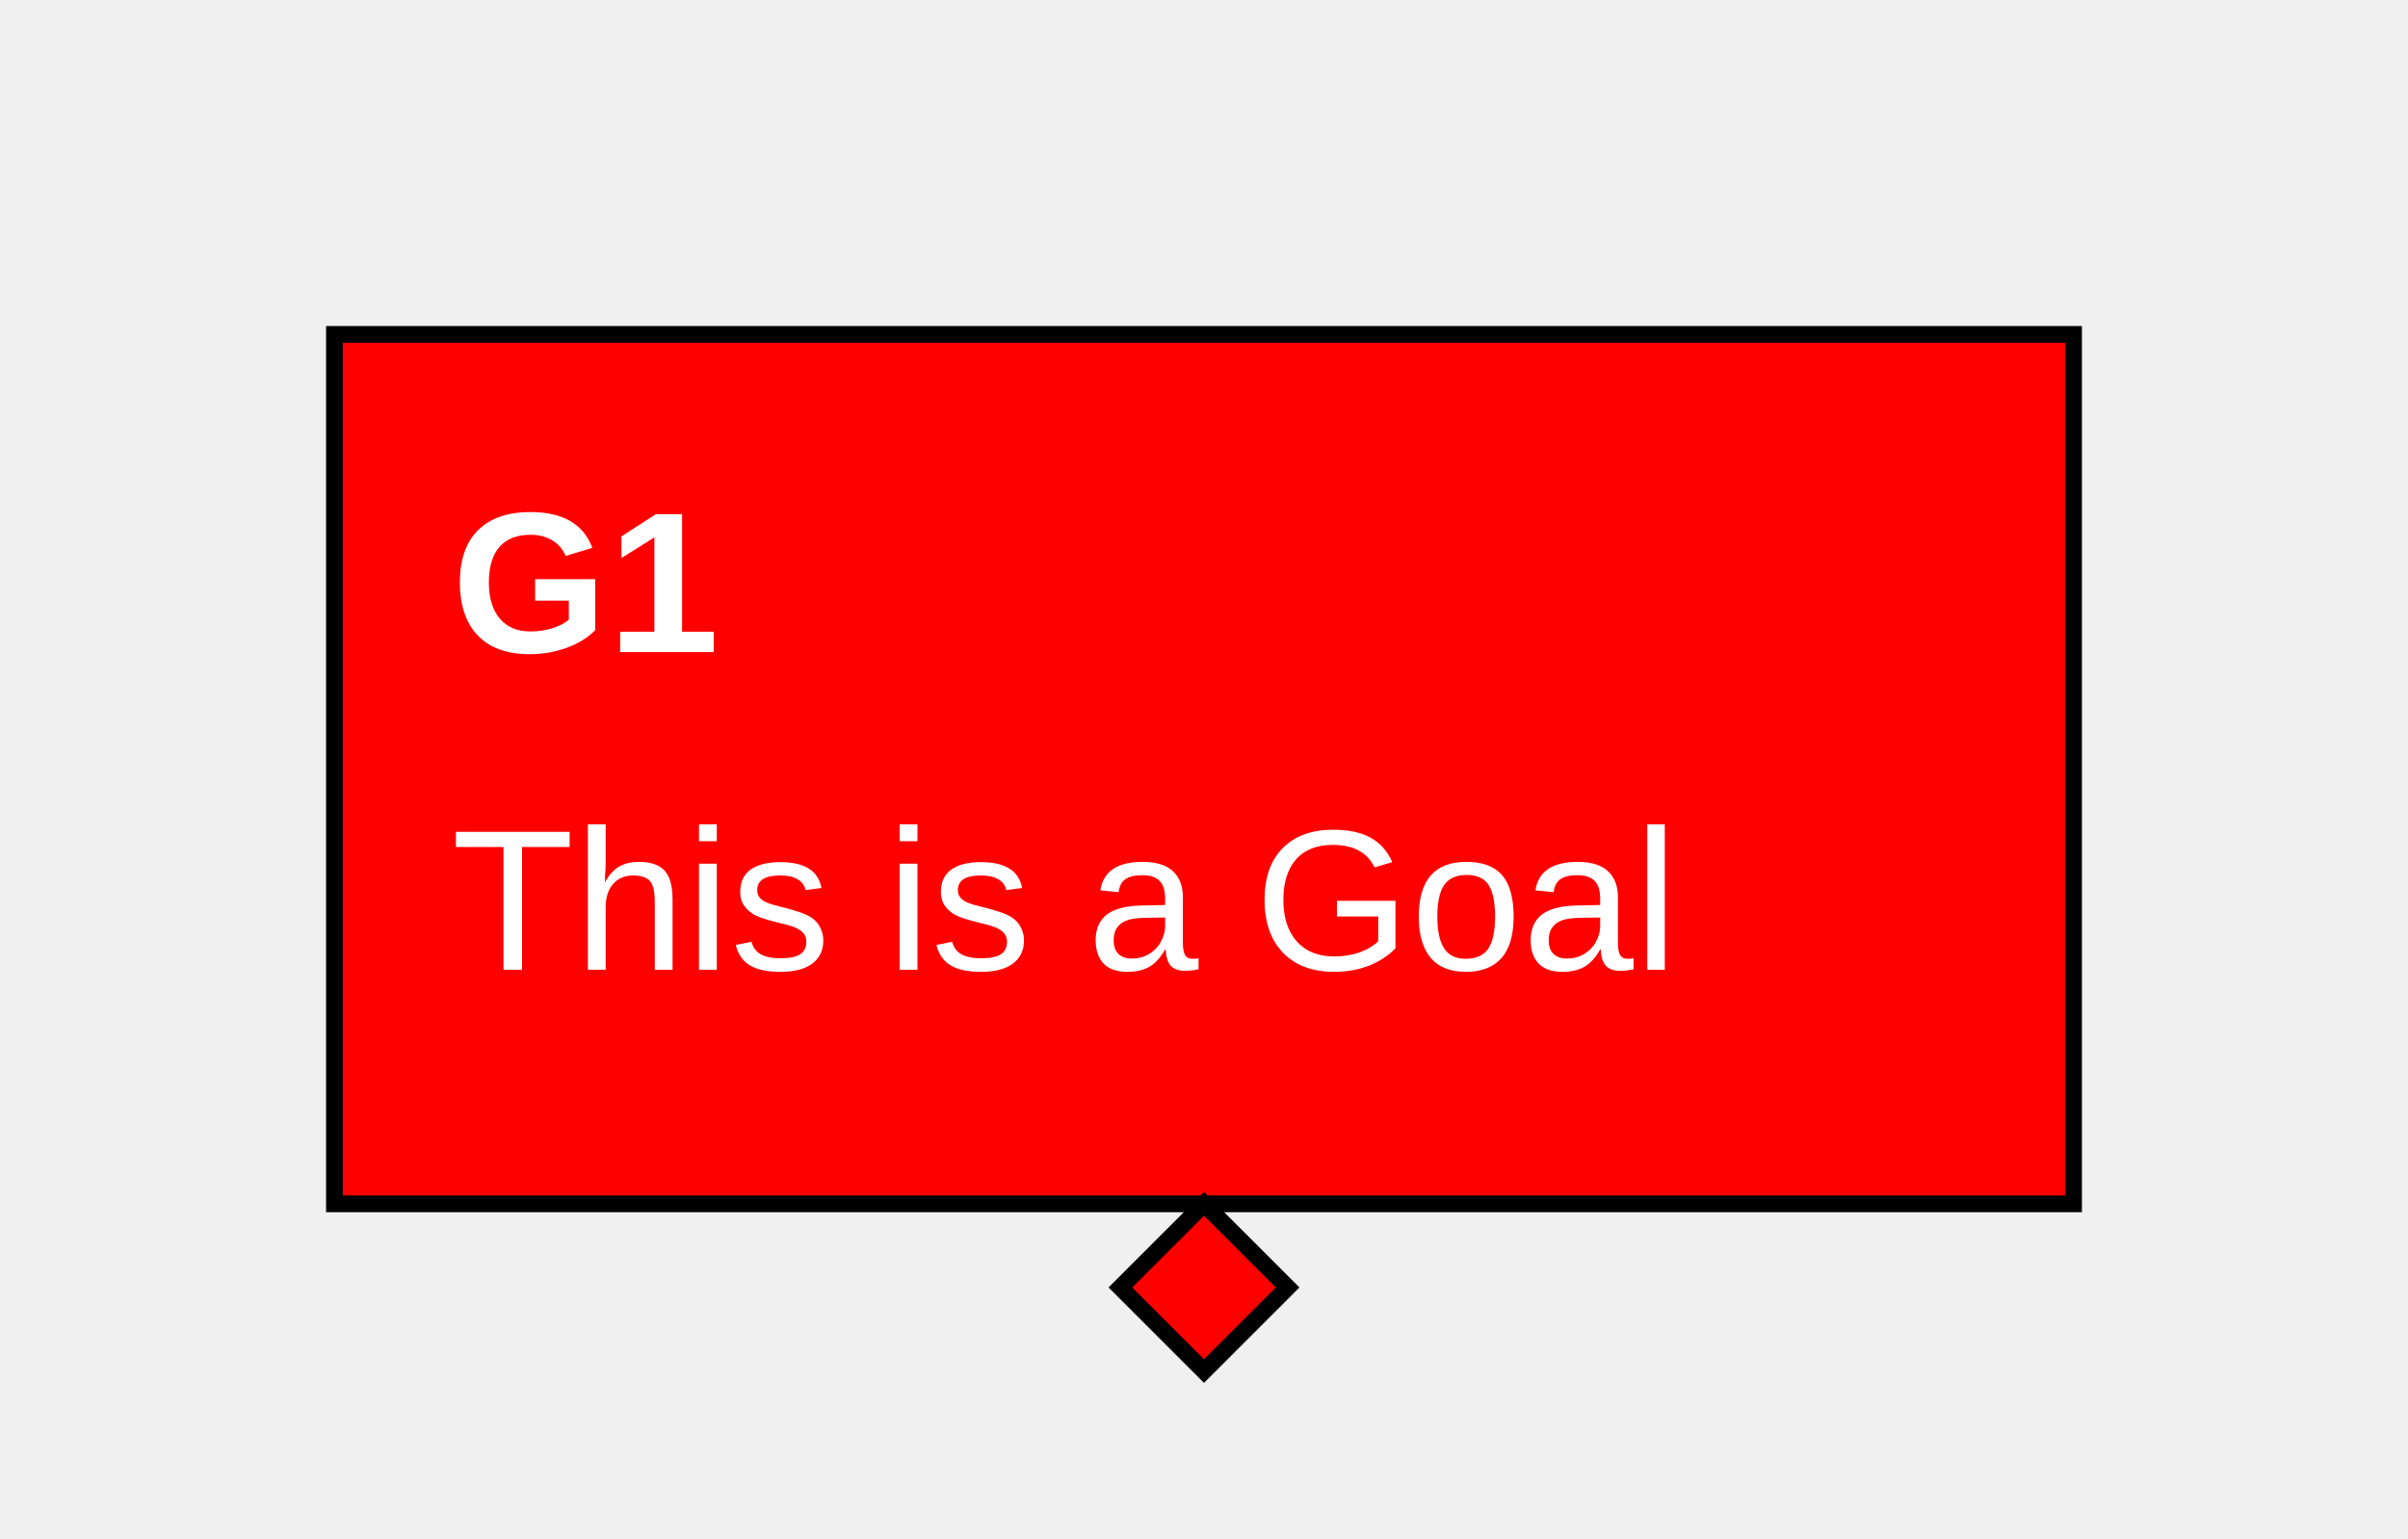
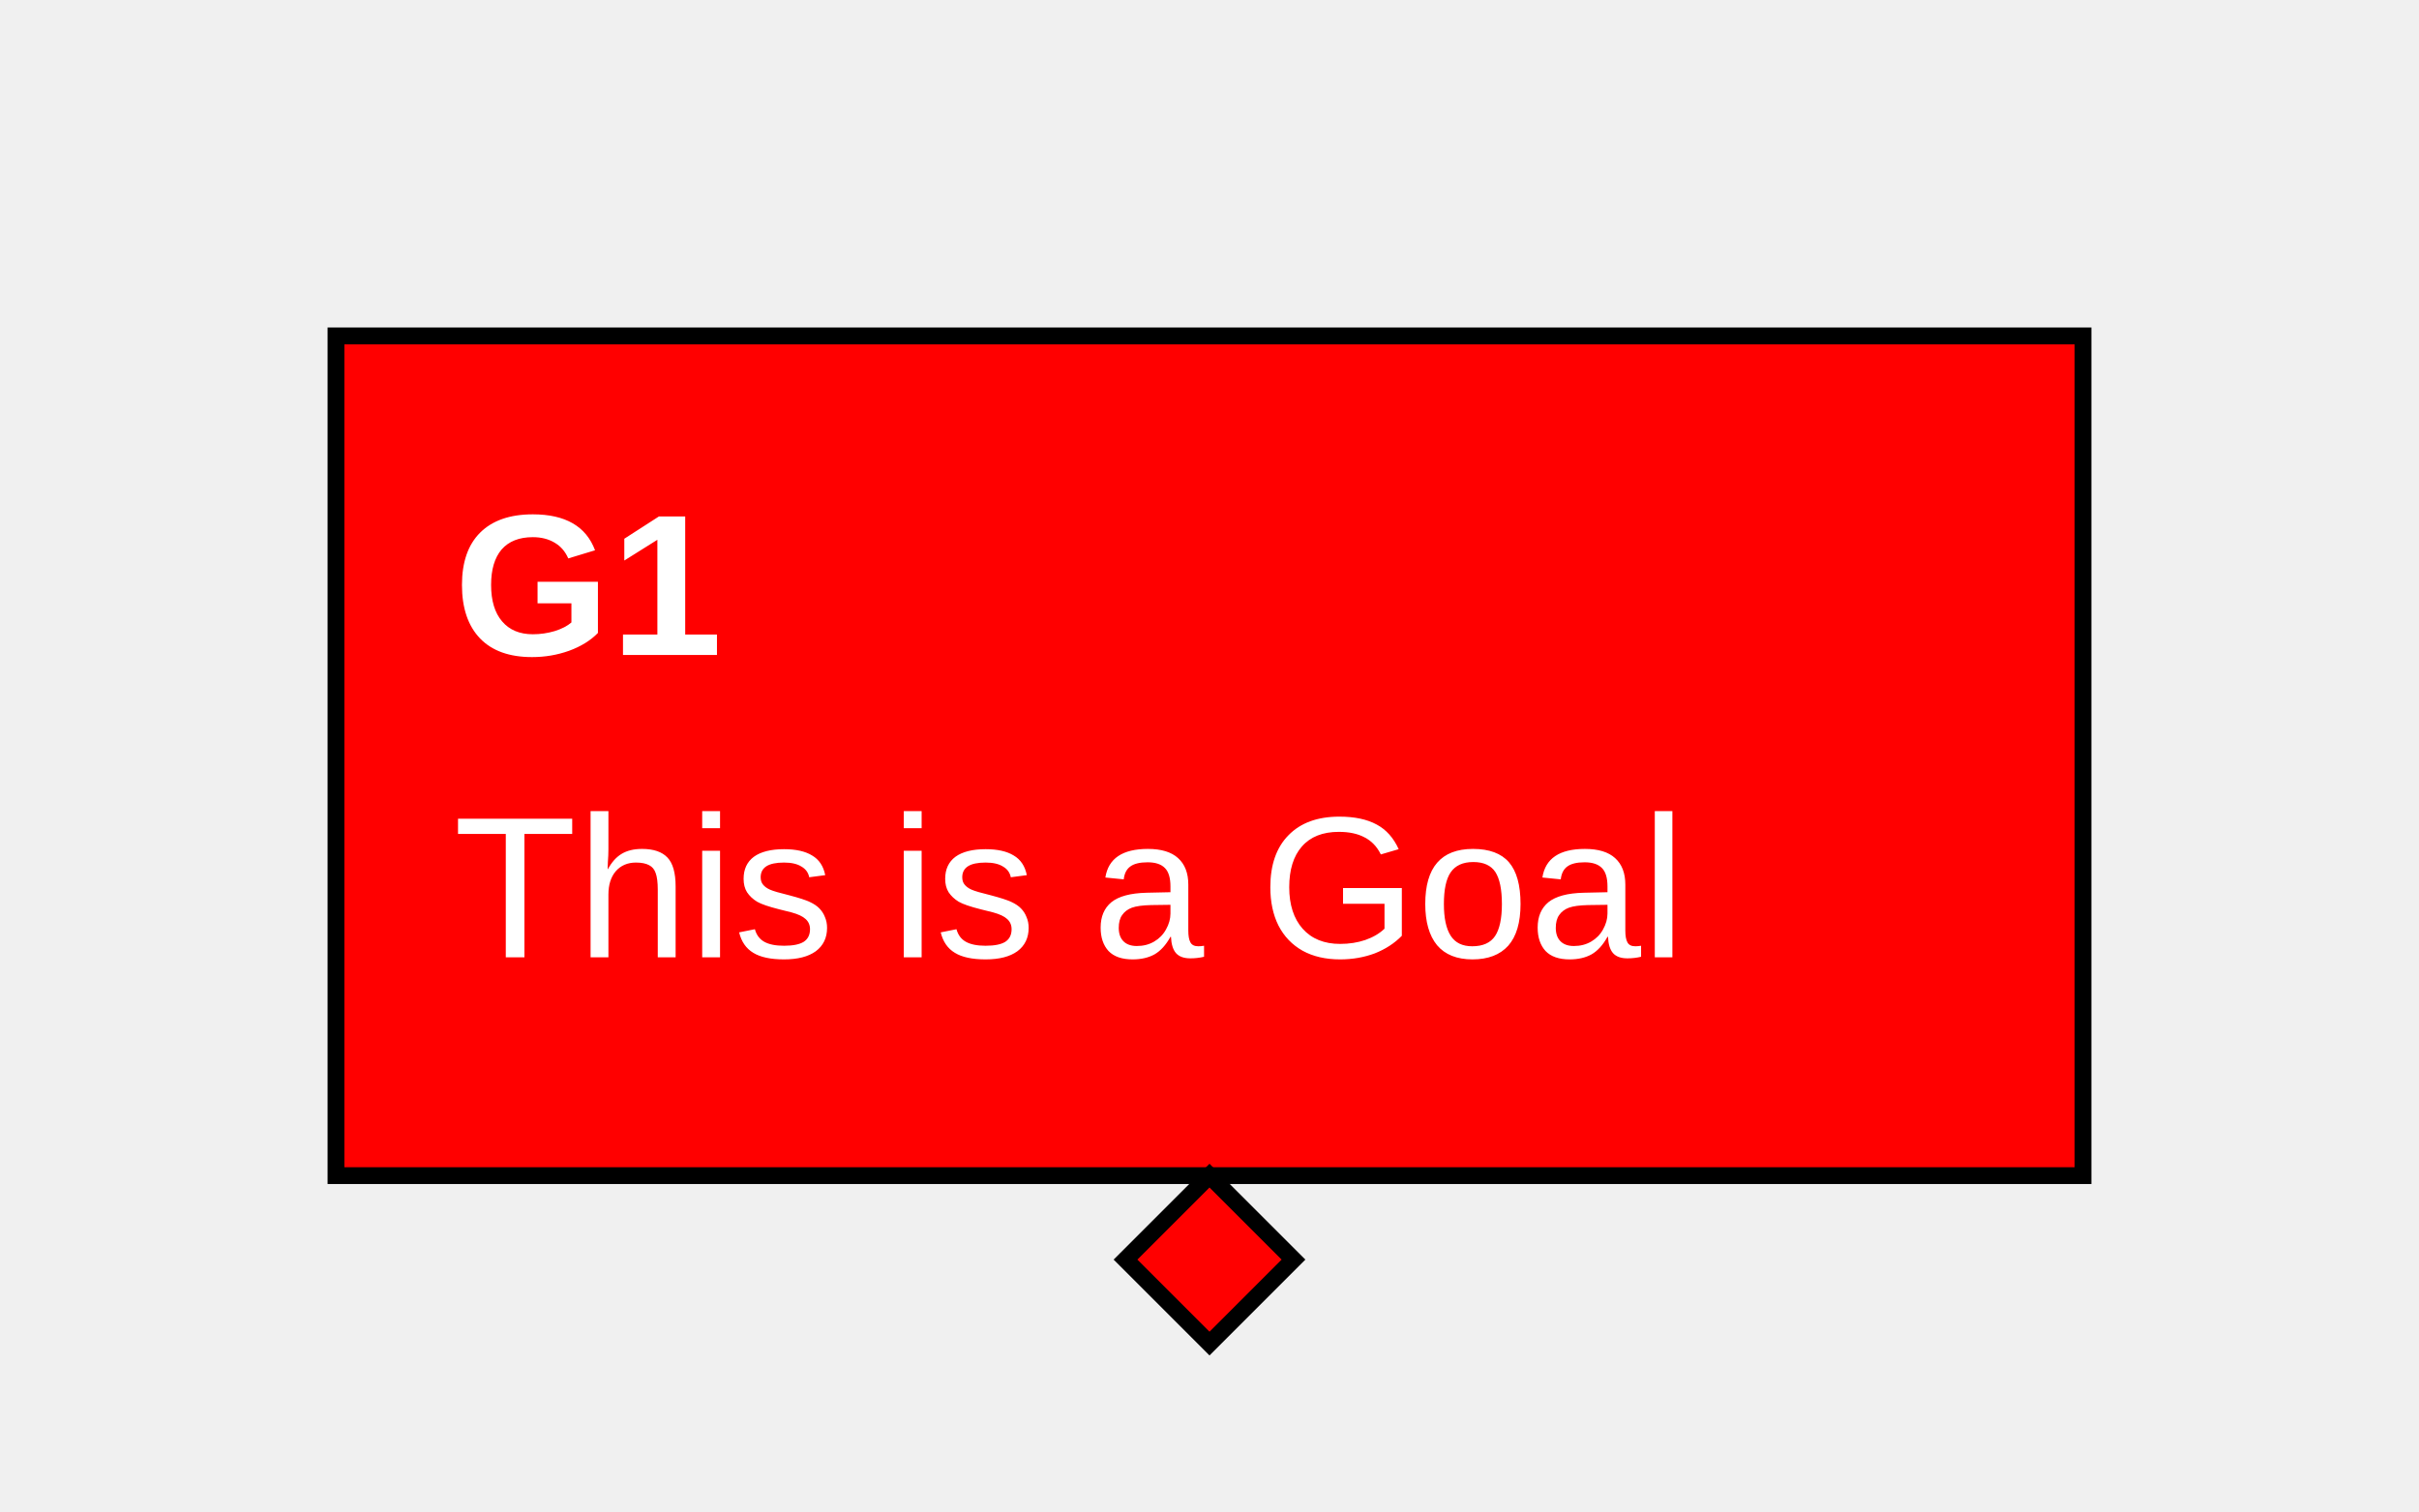
- <svg xmlns="http://www.w3.org/2000/svg" class="gsndiagram" viewBox="0 0 144 92">
+ <svg xmlns="http://www.w3.org/2000/svg" class="gsndiagram" viewBox="0 0 144 90">
  <defs />
  <style type="text/css">

.additionalclass1 path { fill: red; fill-opacity: 1;}
.additionalclass1 text,a { fill: white; }

</style>
  <g class="additionalclass1 additionalclass2 gsn_module_examples_minimalcss_min_gsn_yaml gsnelem gsngoal gsn_undeveloped" id="node_g1">
-     <path class="border" d="M20,20 L124,20 L124,72 L20,72 z" fill-opacity="0" stroke="black" stroke-width="1" />
+     <path class="border" d="M20,20 L124,20 L124,70 L20,70 z" fill-opacity="0" stroke="black" stroke-width="1" />
    <text font-family="Arial" font-size="12" font-weight="bold" x="27" y="39">G1</text>
-     <text font-family="Arial" font-size="12" x="27" y="58">This is a Goal</text>
-     <path d="M72,72 l5,5 l-5,5 l-5,-5 z" fill-opacity="0" stroke="black" stroke-width="1" />
+     <text font-family="Arial" font-size="12" x="27" y="57">This is a Goal</text>
+     <path d="M72,70 l5,5 l-5,5 l-5,-5 z" fill-opacity="0" stroke="black" stroke-width="1" />
  </g>
</svg>
